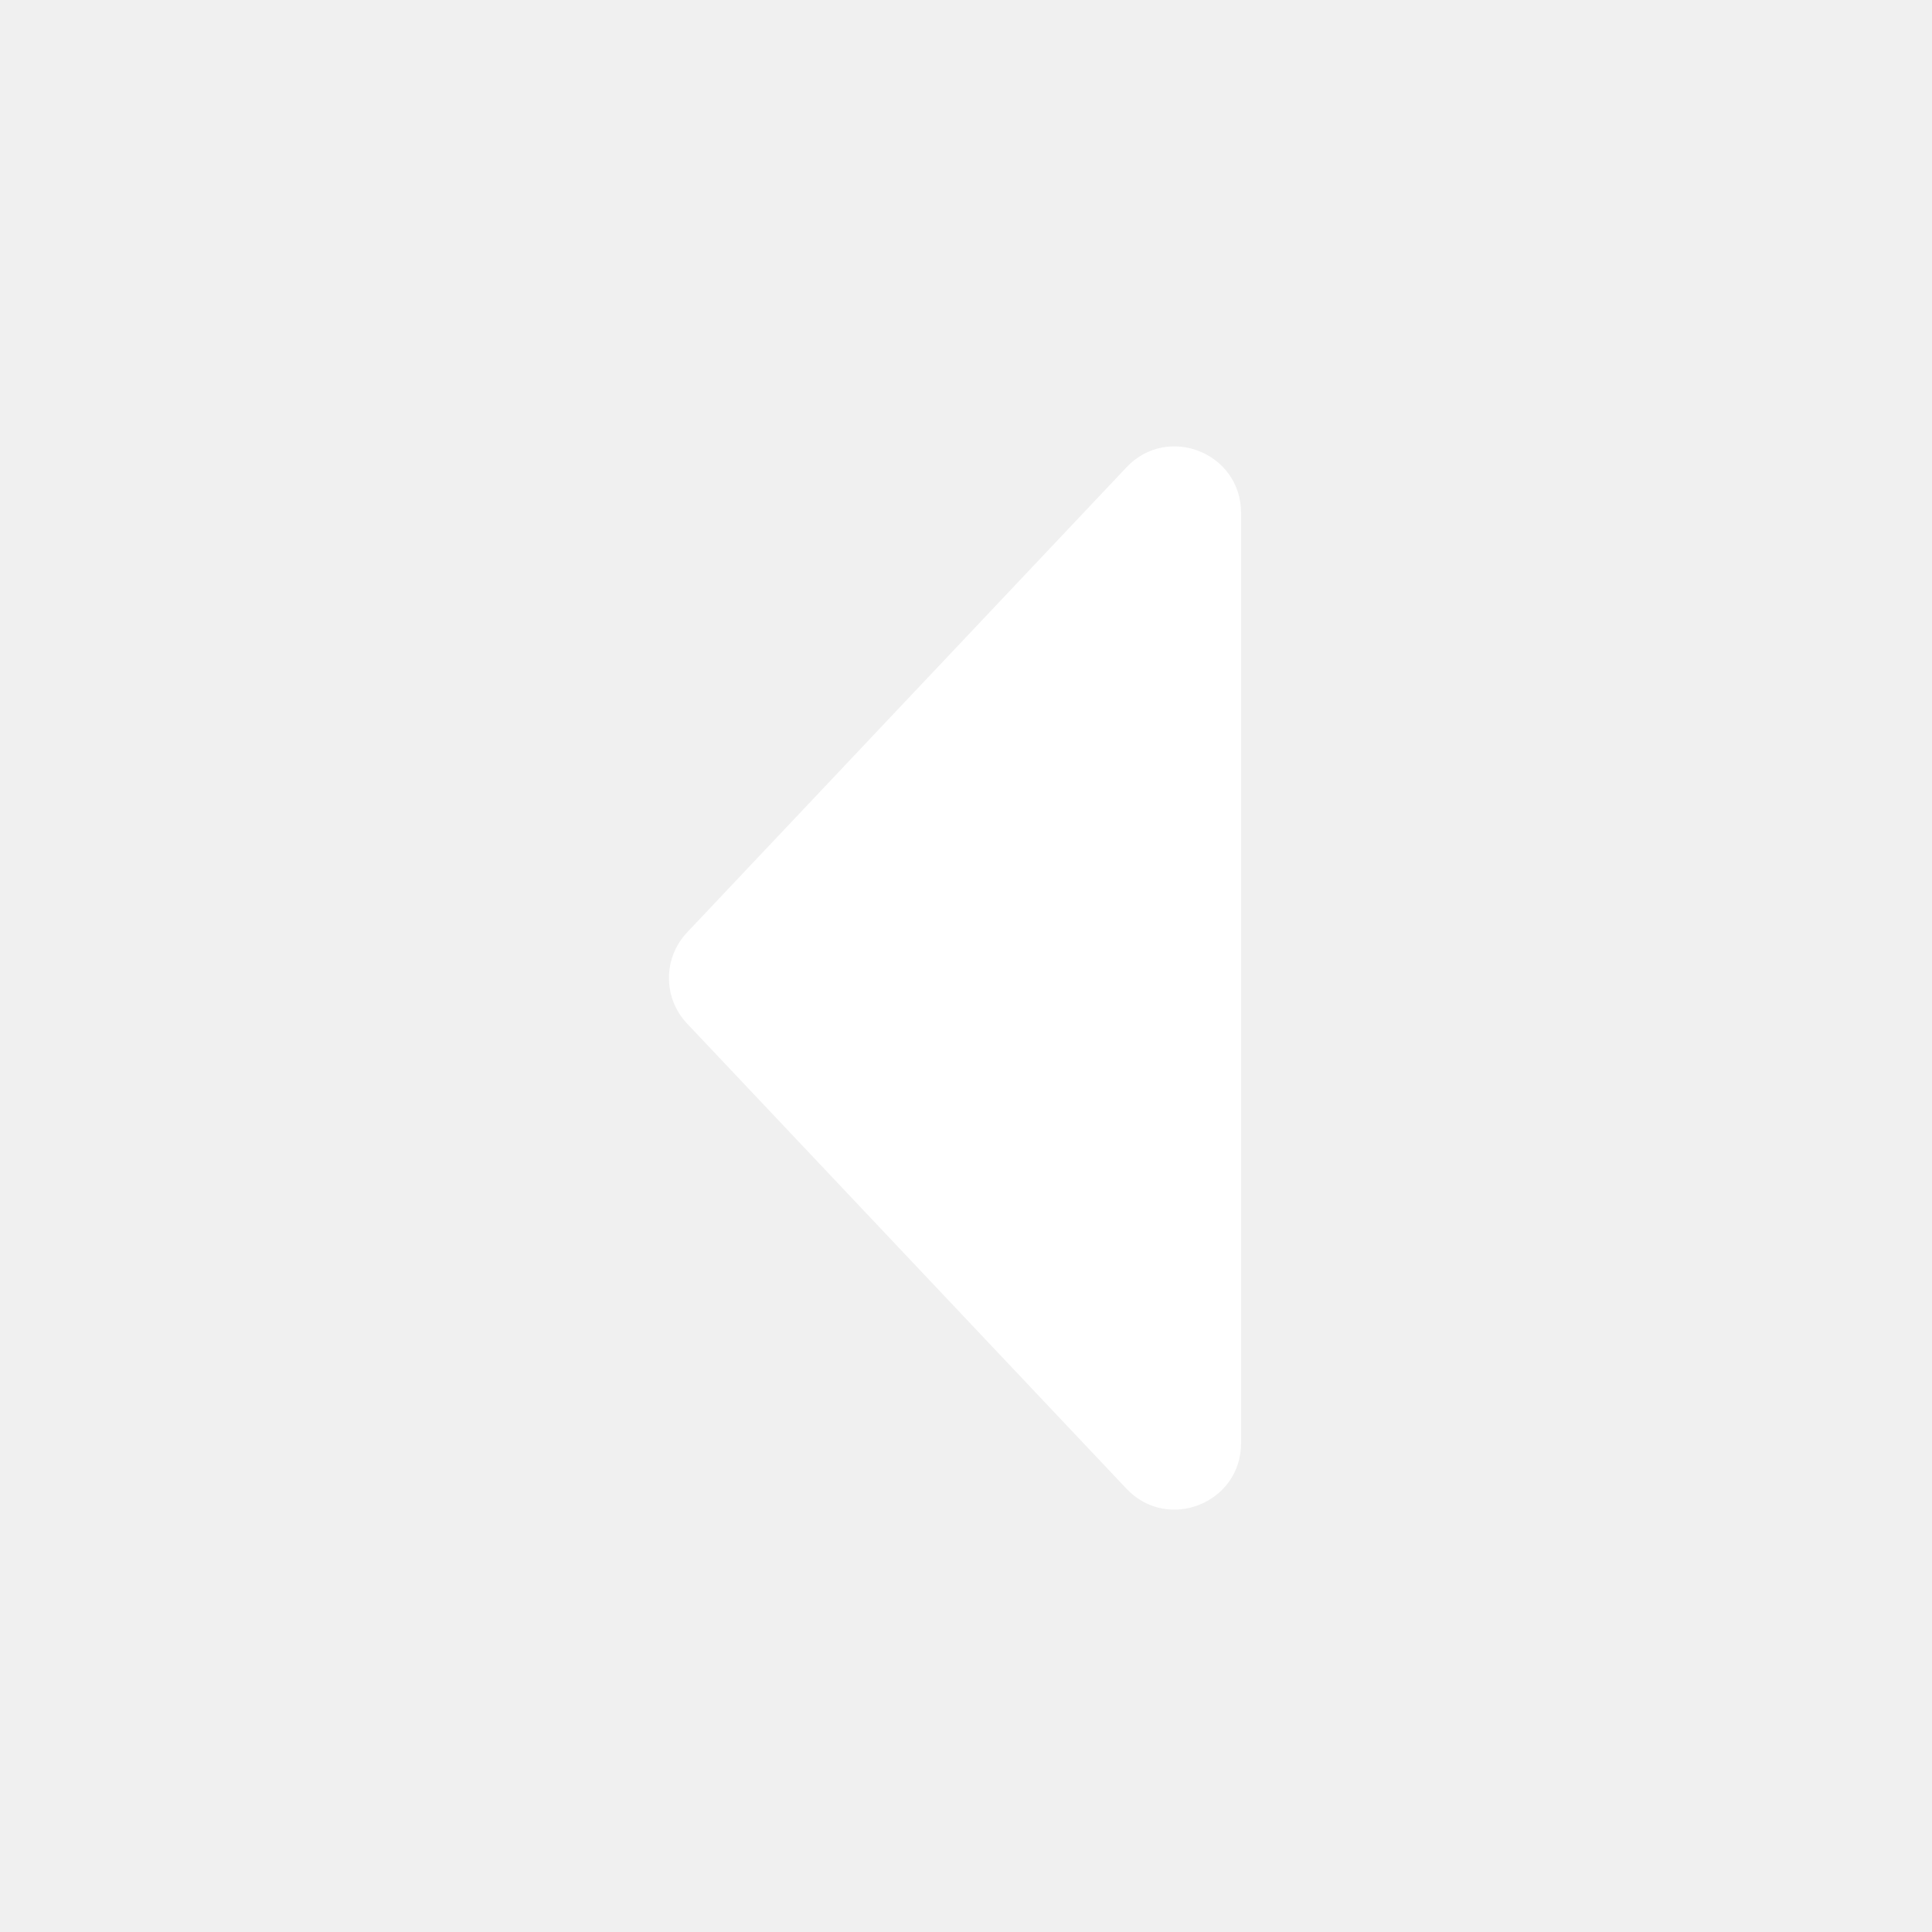
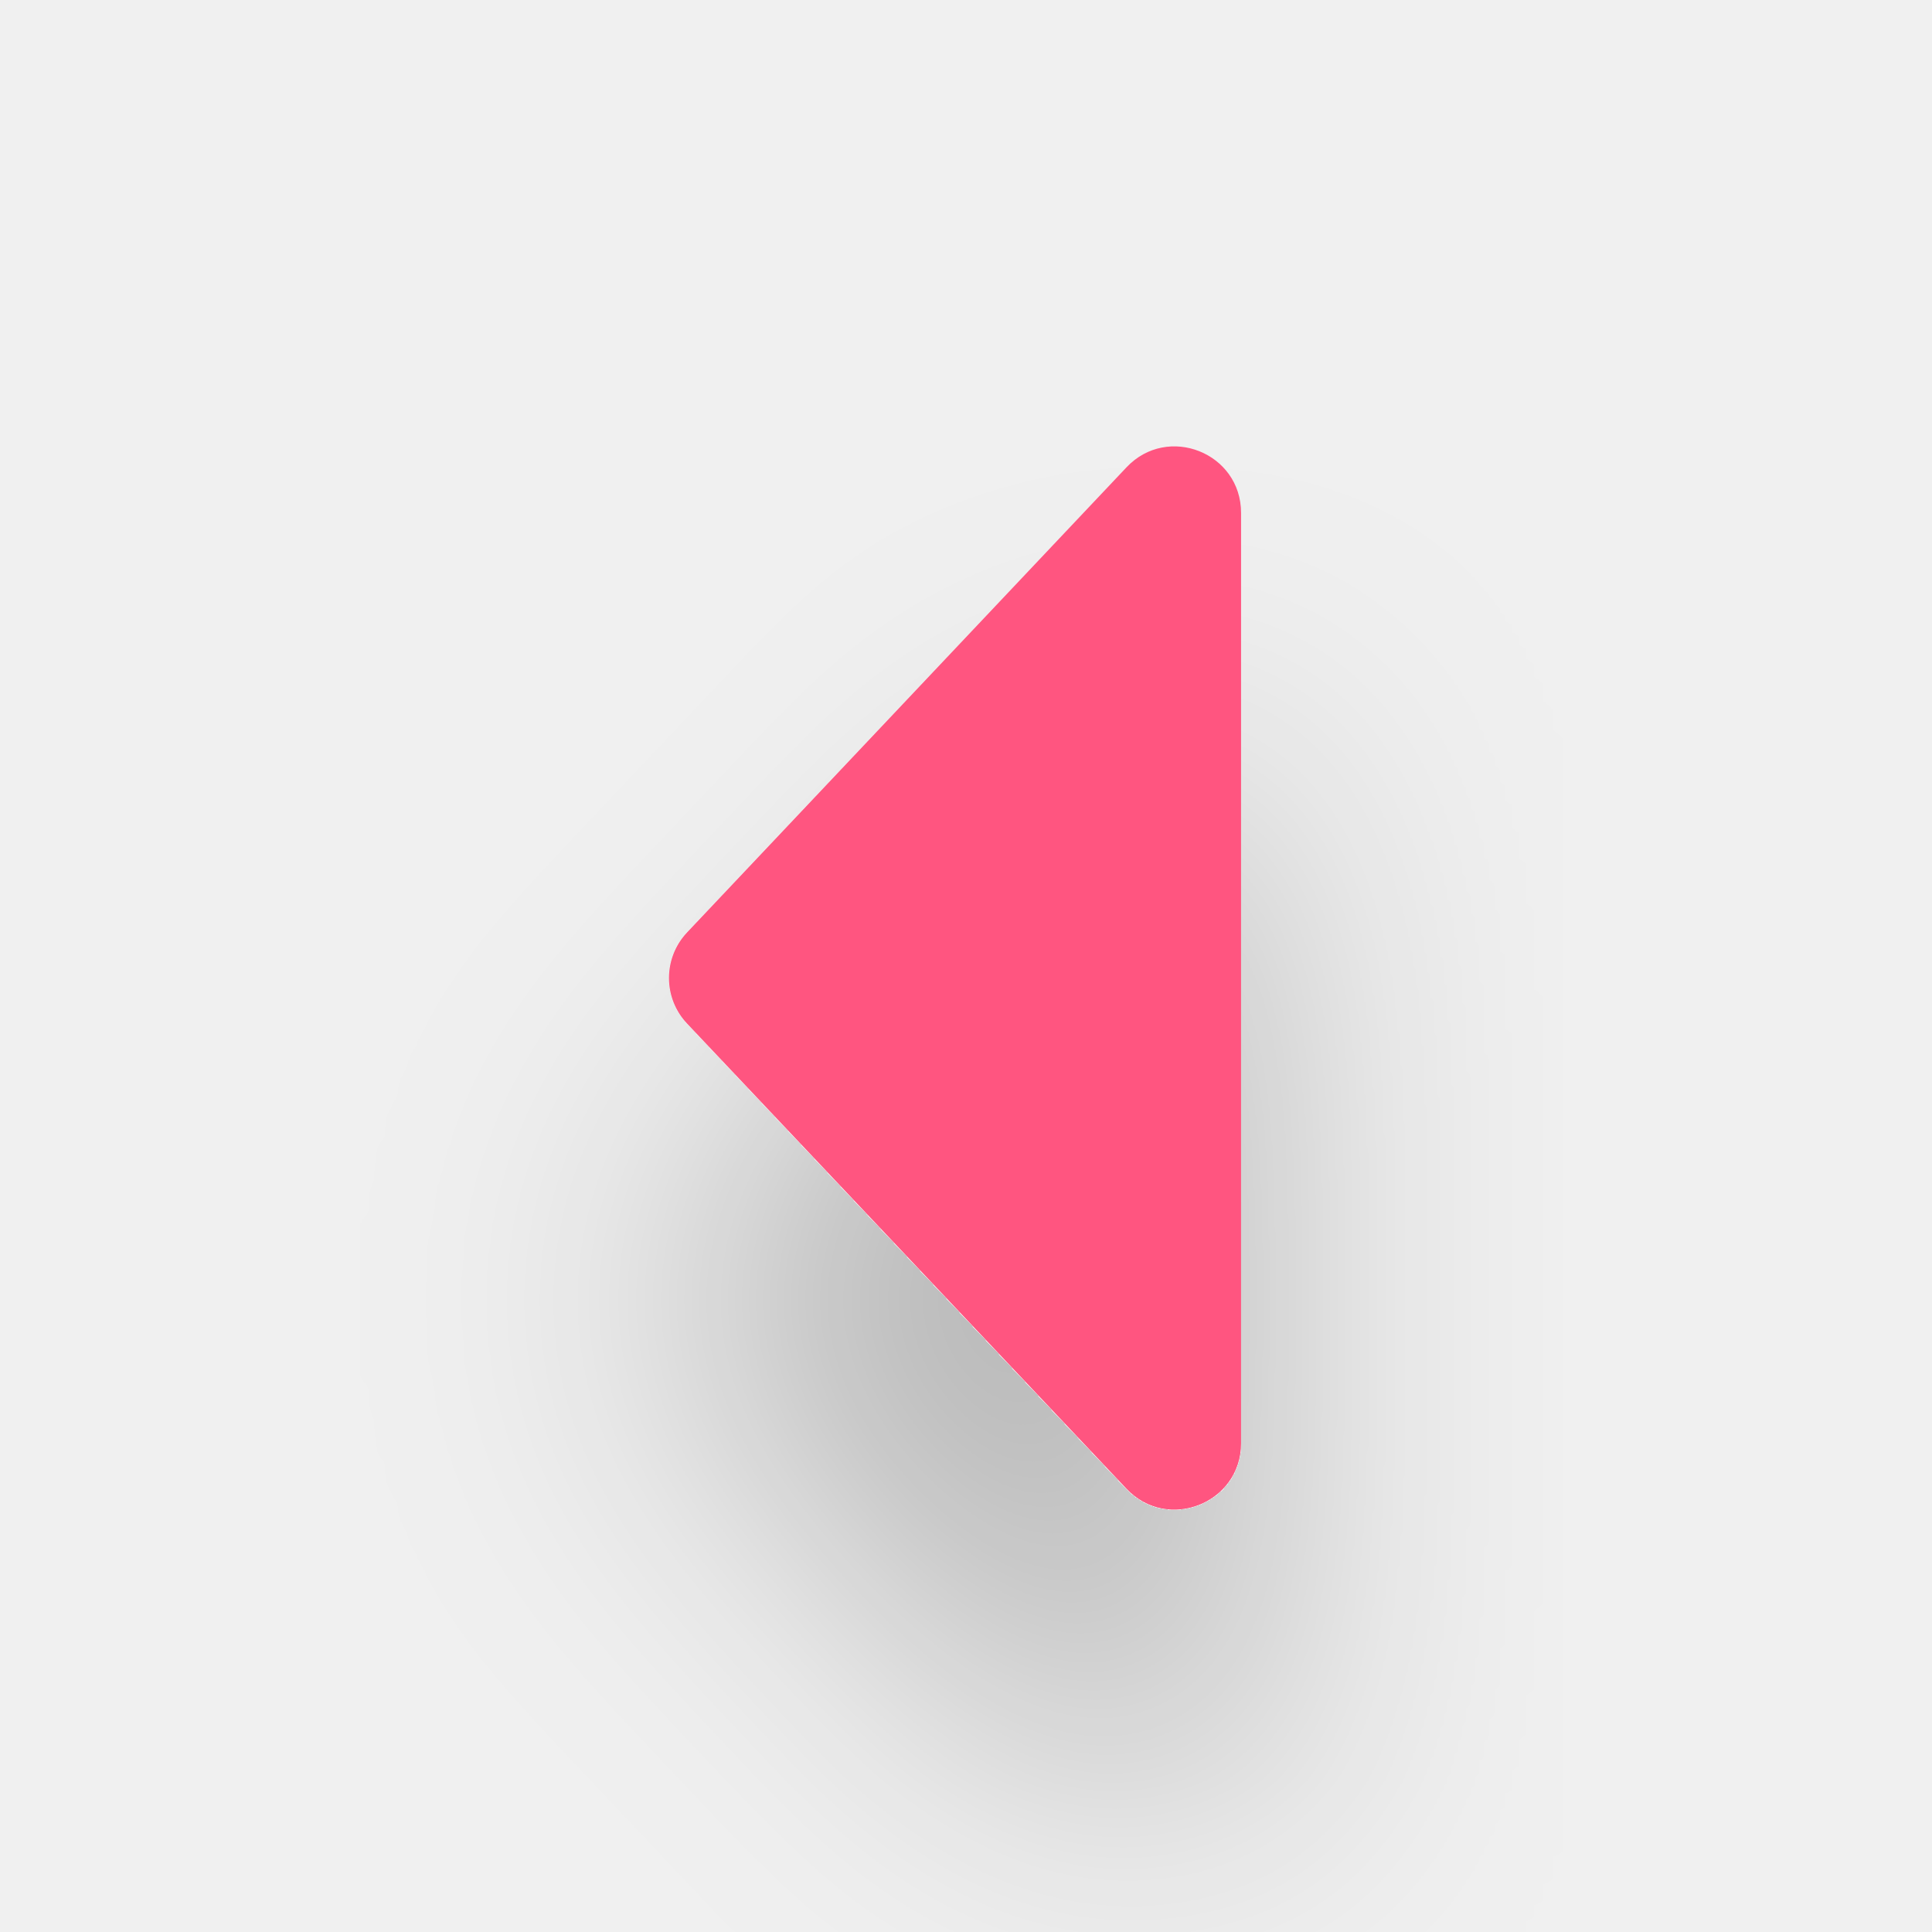
<svg xmlns="http://www.w3.org/2000/svg" width="24" height="24" viewBox="0 0 24 24" fill="none">
-   <path d="M8.535 12.715C8.235 12.398 8.235 11.901 8.535 11.583L13.994 5.805C14.506 5.263 15.417 5.625 15.417 6.371V17.928C15.417 18.673 14.506 19.035 13.994 18.494L8.535 12.715Z" fill="white" />
+   <g clip-path="url(#clip0_1195_15593)">
+     <g filter="url(#filter0_d_1195_15593)">
+       <path d="M8.535 12.715C8.235 12.398 8.235 11.901 8.535 11.583L13.994 5.805C14.506 5.263 15.417 5.625 15.417 6.371V17.928C15.417 18.673 14.506 19.035 13.994 18.494L8.535 12.715Z" fill="#FF5580" />
+     </g>
+   </g>
+   <defs>
+     <filter id="filter0_d_1195_15593" x="4.312" y="5.545" width="15.102" height="21.209" filterUnits="userSpaceOnUse" color-interpolation-filters="sRGB">
+       <feFlood flood-opacity="0" result="BackgroundImageFix" />
+       <feColorMatrix in="SourceAlpha" type="matrix" values="0 0 0 0 0 0 0 0 0 0 0 0 0 0 0 0 0 0 127 0" result="hardAlpha" />
+       <feOffset dy="4" />
+       <feGaussianBlur stdDeviation="2" />
+       <feComposite in2="hardAlpha" operator="out" />
+       <feColorMatrix type="matrix" values="0 0 0 0 0 0 0 0 0 0 0 0 0 0 0 0 0 0 0.25 0" />
+       <feBlend mode="normal" in2="BackgroundImageFix" result="effect1_dropShadow_1195_15593" />
+       <feBlend mode="normal" in="SourceGraphic" in2="effect1_dropShadow_1195_15593" result="shape" />
+     </filter>
+     <clipPath id="clip0_1195_15593">
+       <rect width="24" height="24" fill="white" />
+     </clipPath>
+   </defs>
</svg>
